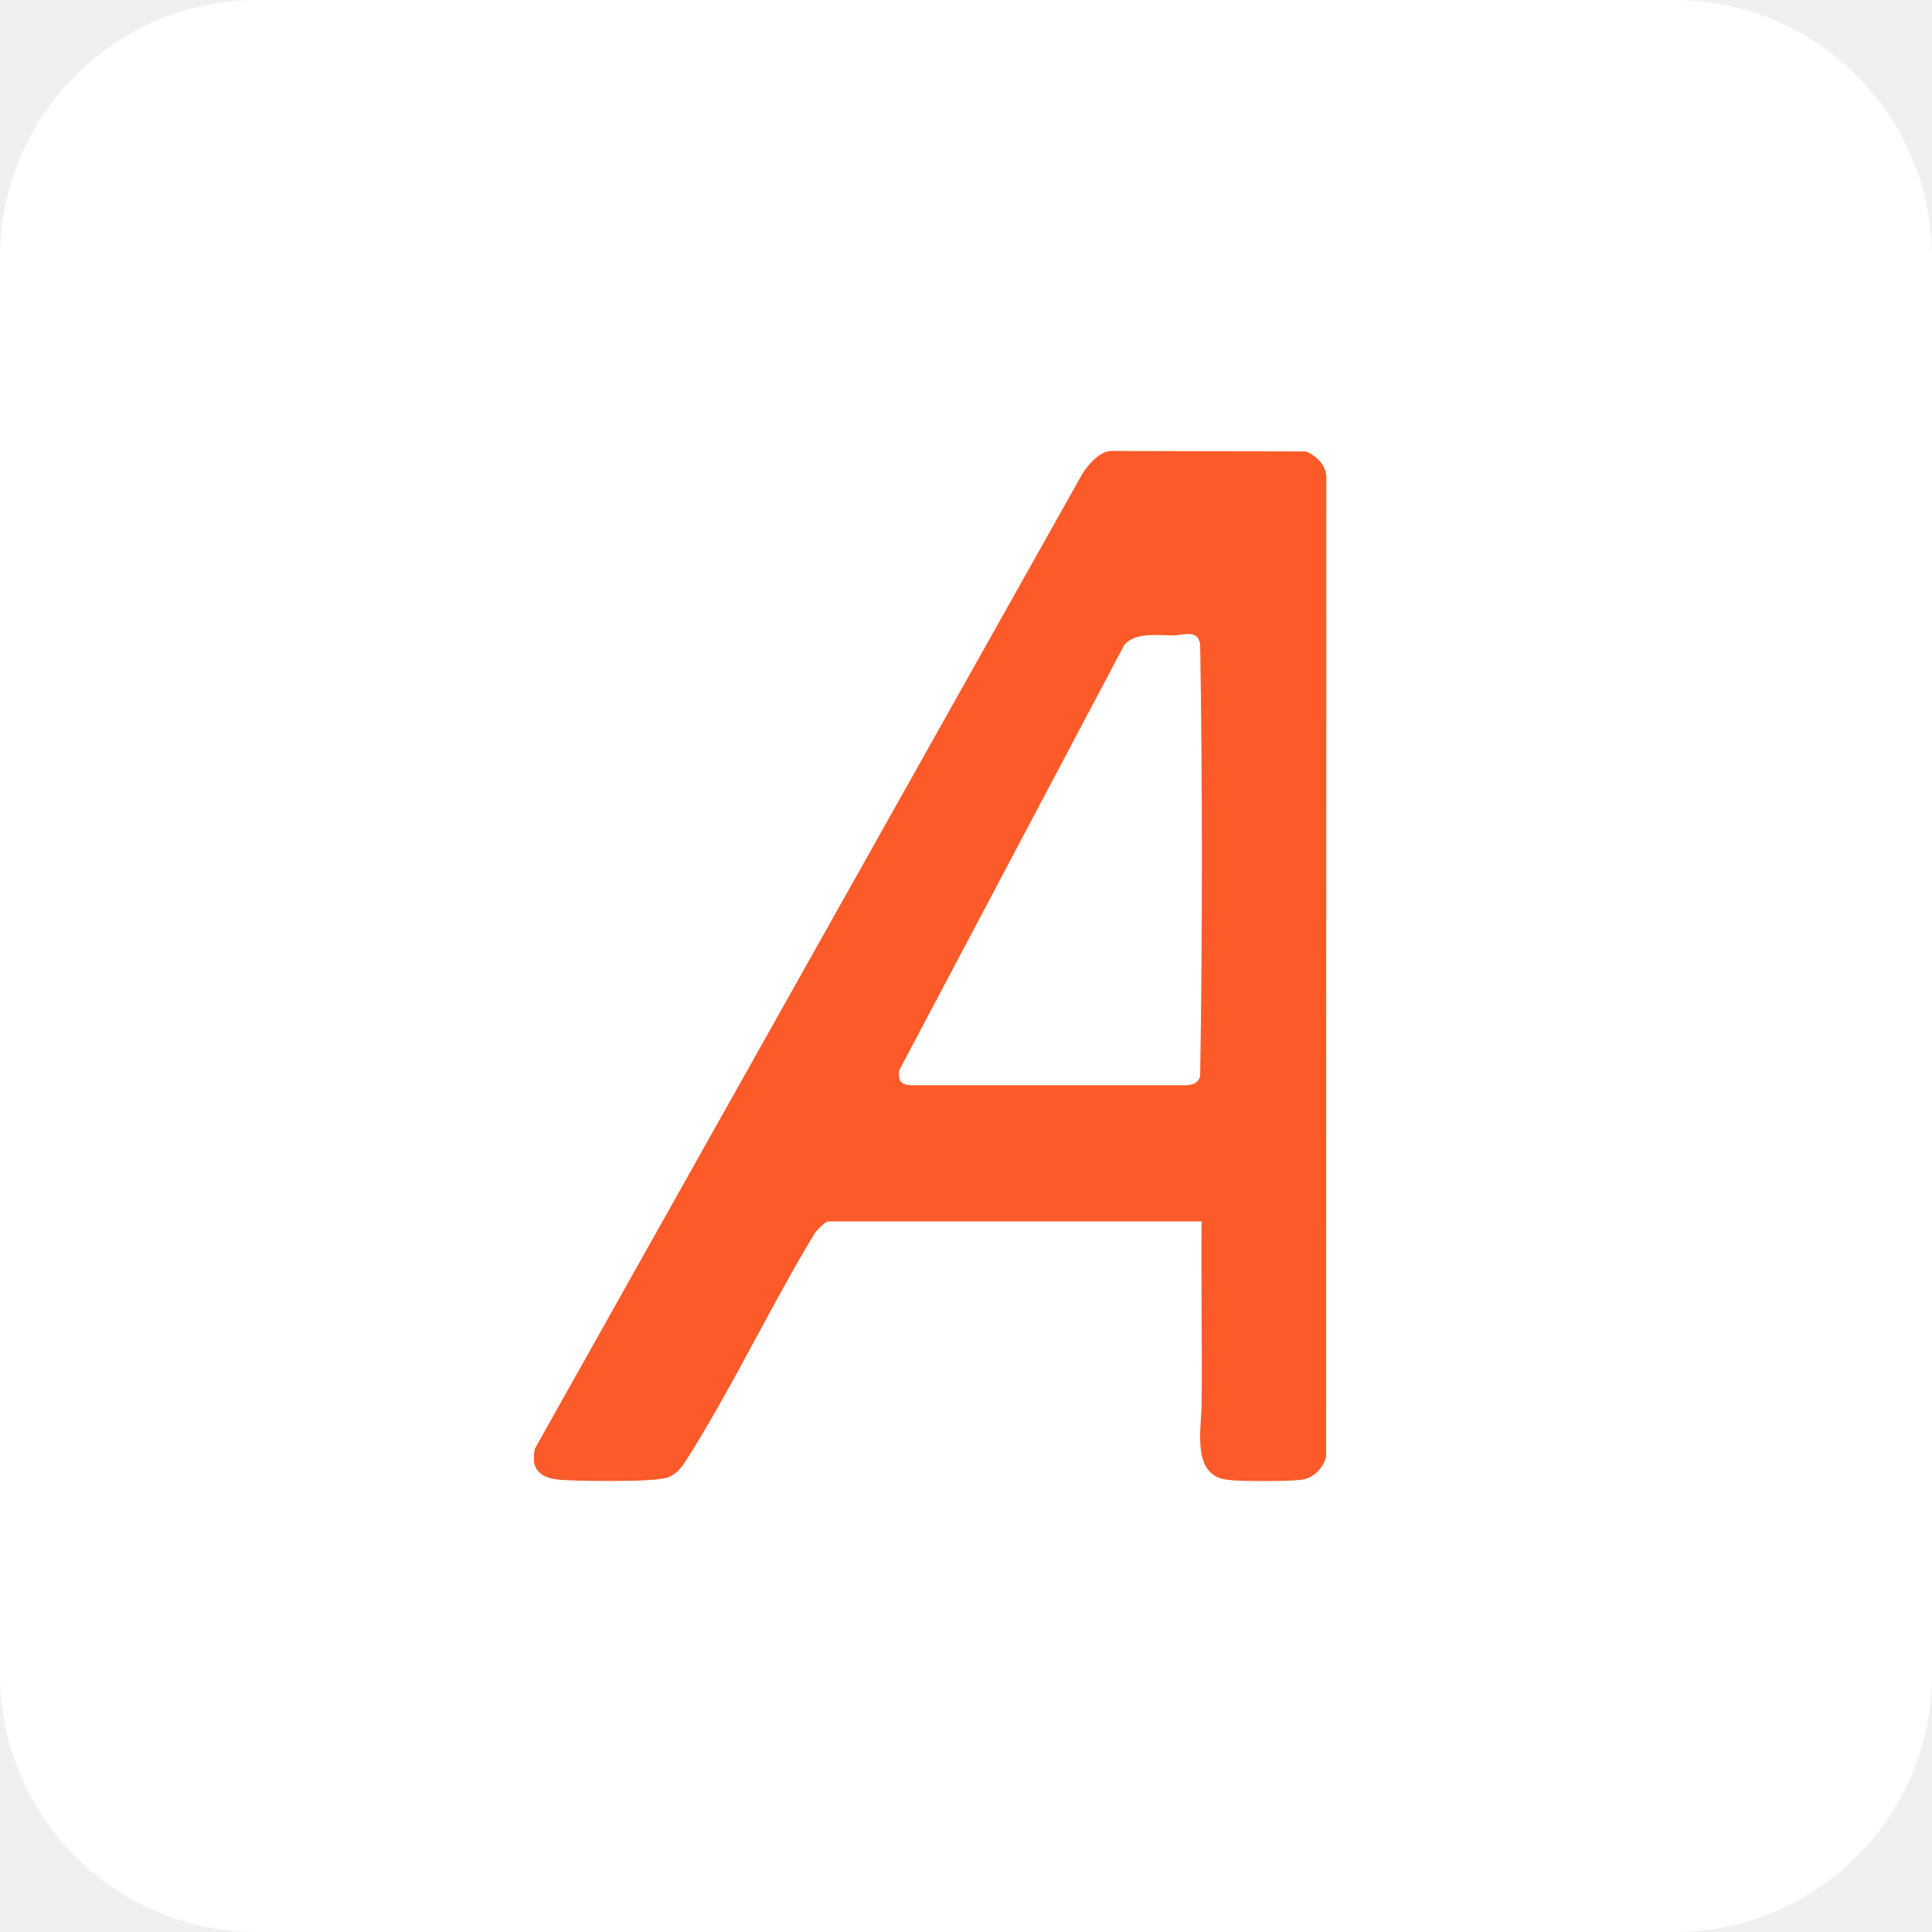
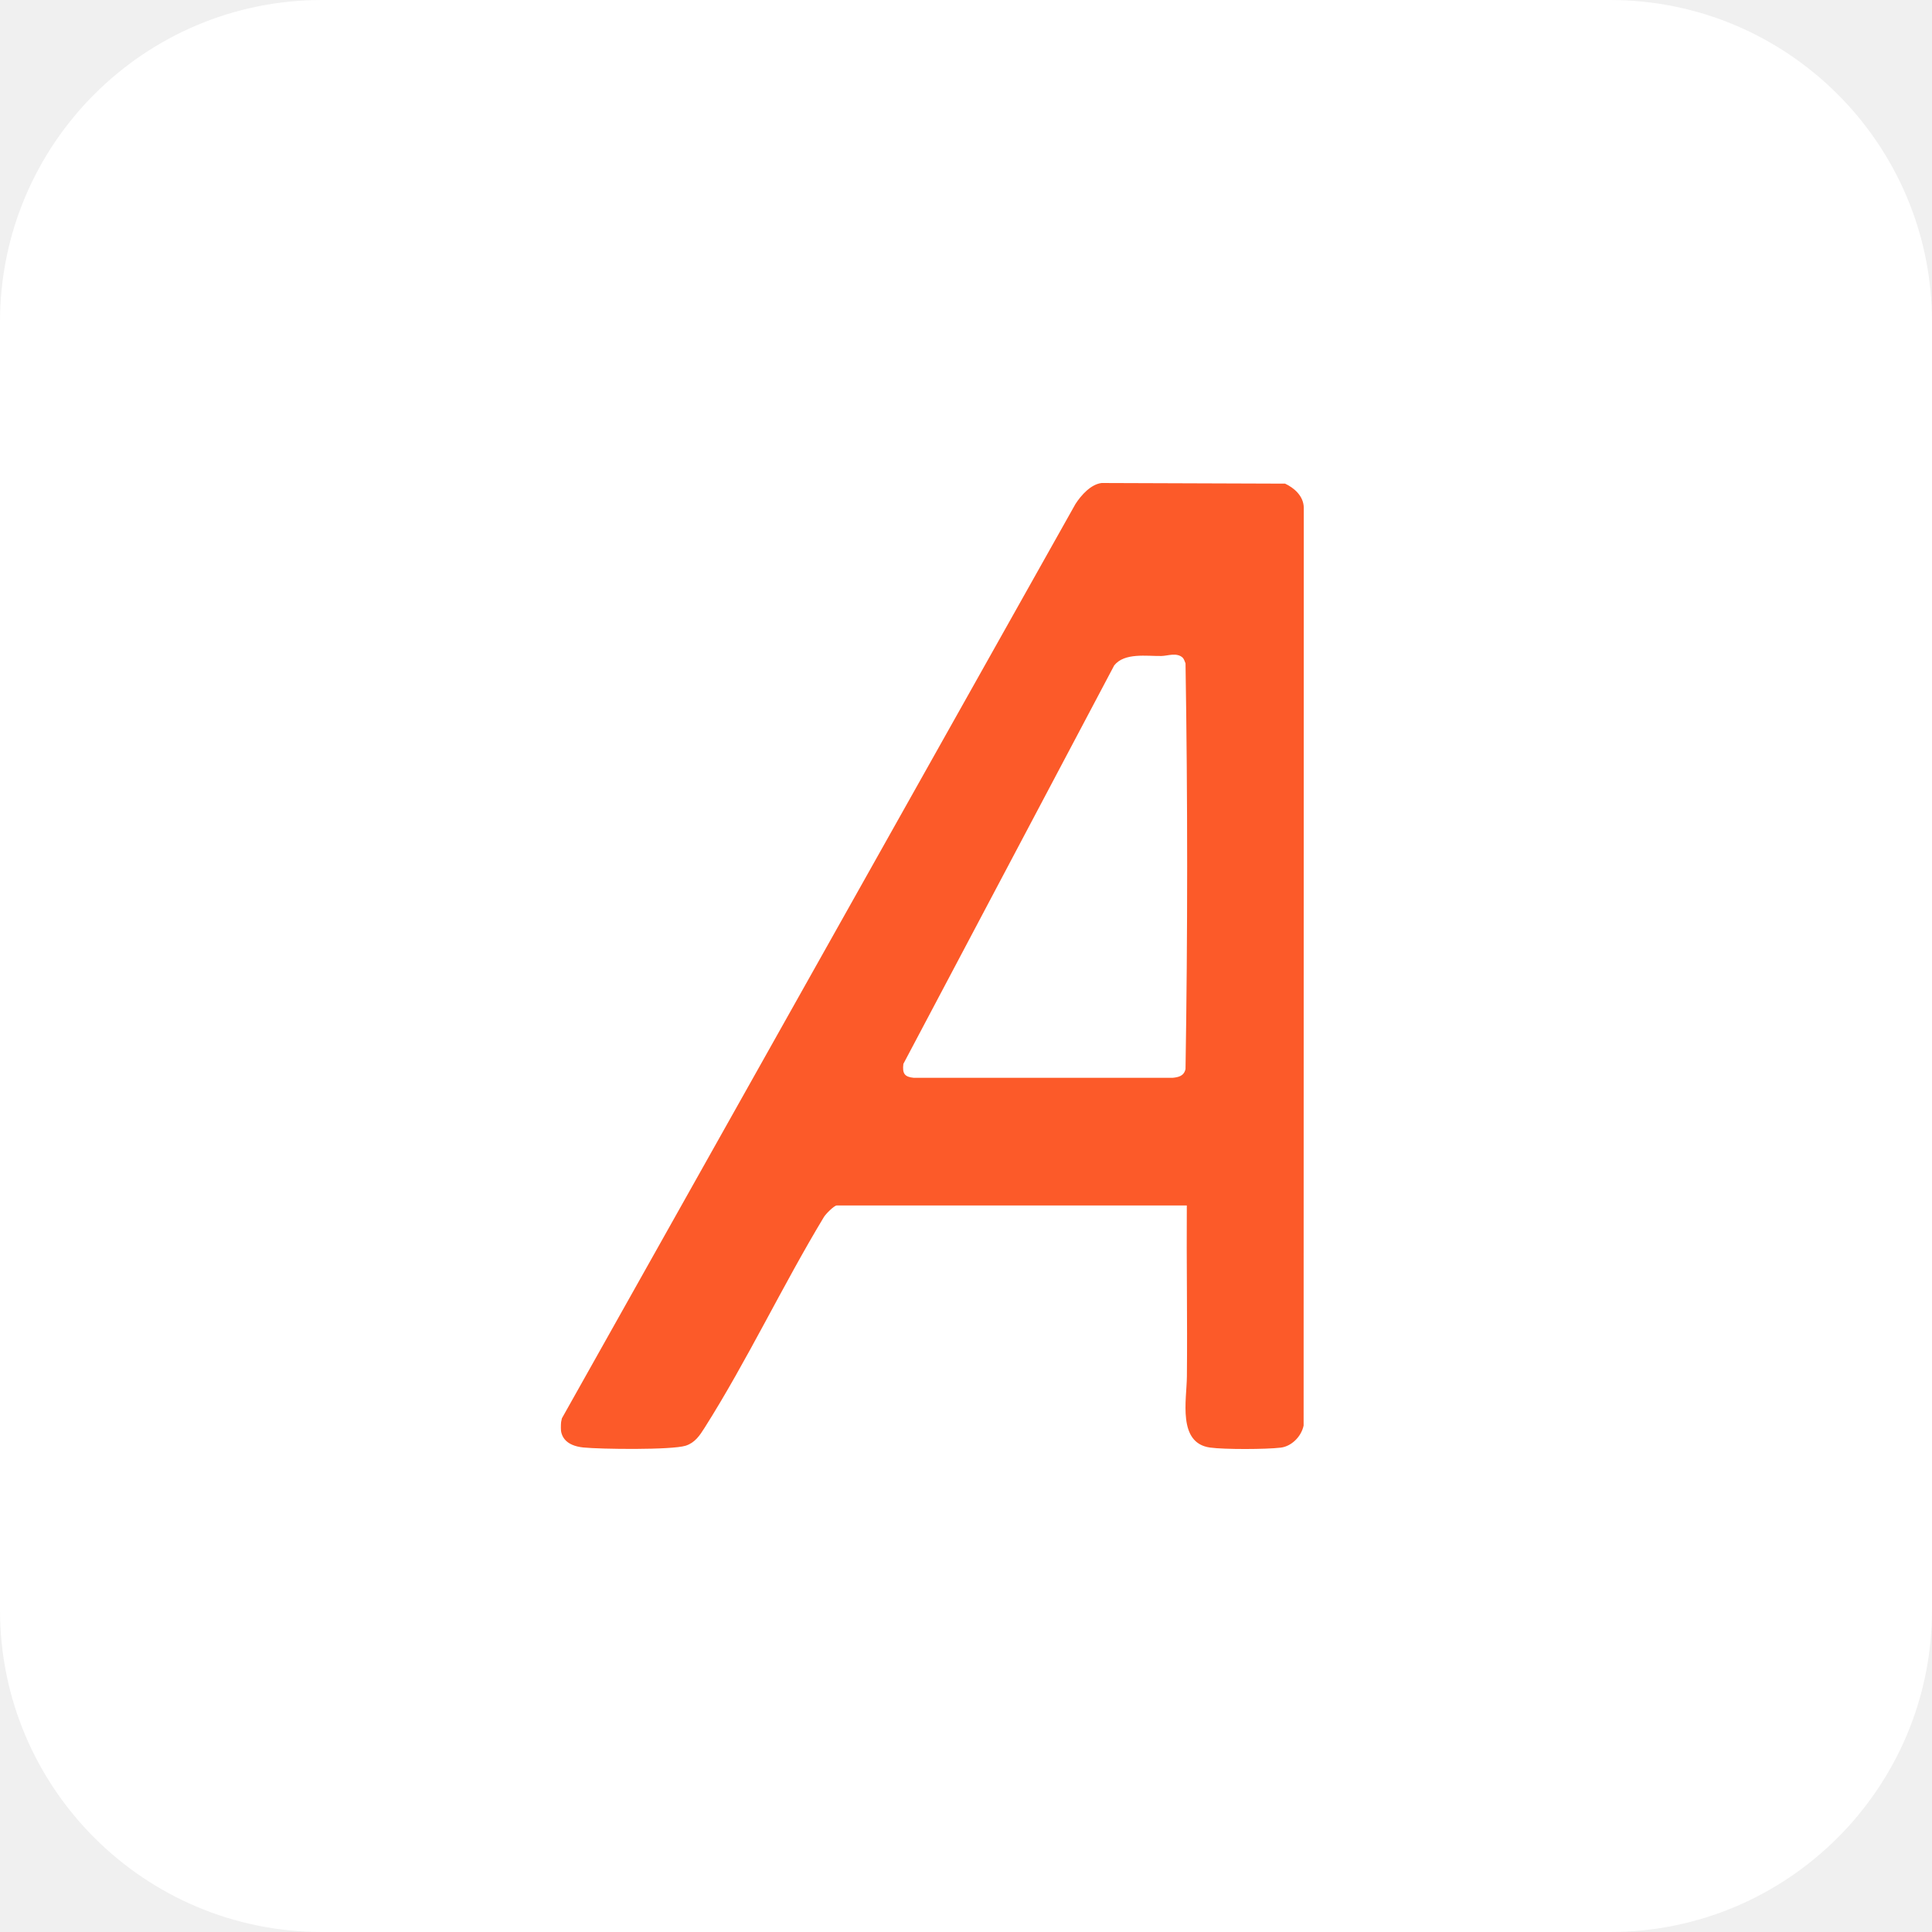
- <svg xmlns="http://www.w3.org/2000/svg" width="30" height="30" viewBox="0 0 30 30" fill="none">
-   <rect width="30" height="30" rx="4" fill="white" />
-   <mask id="mask0_1138_25" style="mask-type:luminance" maskUnits="userSpaceOnUse" x="8" y="7" width="14" height="16">
-     <path d="M21.713 7H8.287V23H21.713V7Z" fill="white" />
+ <svg xmlns="http://www.w3.org/2000/svg" width="24" height="24" viewBox="0 0 24 24" fill="none">
+   <rect width="24" height="24" rx="4" fill="white" />
+   <mask id="mask0_1138_25" style="mask-type:luminance" maskUnits="userSpaceOnUse" x="6" y="6" width="12" height="12">
+     <path d="M17.035 6H6.965V18H17.035V6Z" fill="white" />
  </mask>
  <g mask="url(#mask0_1138_25)">
-     <path d="M18.658 18.966H12.859C12.816 18.966 12.675 19.109 12.646 19.157C11.965 20.286 11.374 21.536 10.674 22.645C10.59 22.777 10.511 22.896 10.357 22.945C10.123 23.018 8.945 23.004 8.659 22.974C8.386 22.946 8.23 22.8 8.307 22.492L16.811 7.35C16.908 7.2 17.068 7.021 17.247 7L20.286 7.011C20.436 7.081 20.591 7.216 20.595 7.407L20.592 22.612C20.553 22.795 20.39 22.956 20.213 22.977C19.97 23.007 19.28 23.009 19.041 22.976C18.501 22.9 18.655 22.188 18.659 21.799C18.668 20.855 18.65 19.91 18.658 18.966ZM18.59 9.893C18.491 9.802 18.34 9.864 18.236 9.866C17.994 9.869 17.625 9.807 17.454 10.021L13.962 16.621C13.943 16.784 13.985 16.838 14.135 16.852H18.422C18.522 16.843 18.61 16.822 18.636 16.706C18.672 14.473 18.672 12.221 18.636 9.988C18.628 9.963 18.607 9.909 18.59 9.893Z" fill="#FC5A29" />
+     <path d="M14.743 14.975H10.394C10.362 14.975 10.256 15.082 10.235 15.118C9.724 15.964 9.281 16.902 8.755 17.733C8.692 17.833 8.633 17.922 8.518 17.959C8.342 18.014 7.459 18.003 7.245 17.981C7.039 17.959 6.922 17.85 6.98 17.619L13.359 6.262C13.431 6.15 13.551 6.016 13.685 6L15.964 6.008C16.077 6.061 16.193 6.162 16.196 6.305L16.194 17.709C16.165 17.847 16.043 17.967 15.91 17.983C15.728 18.005 15.21 18.007 15.031 17.982C14.626 17.925 14.741 17.391 14.744 17.1C14.751 16.392 14.738 15.682 14.743 14.975ZM14.692 8.17C14.618 8.101 14.505 8.148 14.427 8.149C14.245 8.152 13.969 8.105 13.841 8.266L11.222 13.216C11.207 13.338 11.239 13.378 11.351 13.389H14.566C14.641 13.382 14.708 13.366 14.727 13.28C14.754 11.605 14.754 9.916 14.727 8.241C14.721 8.222 14.705 8.182 14.692 8.17Z" fill="#FC5A29" />
  </g>
</svg>
